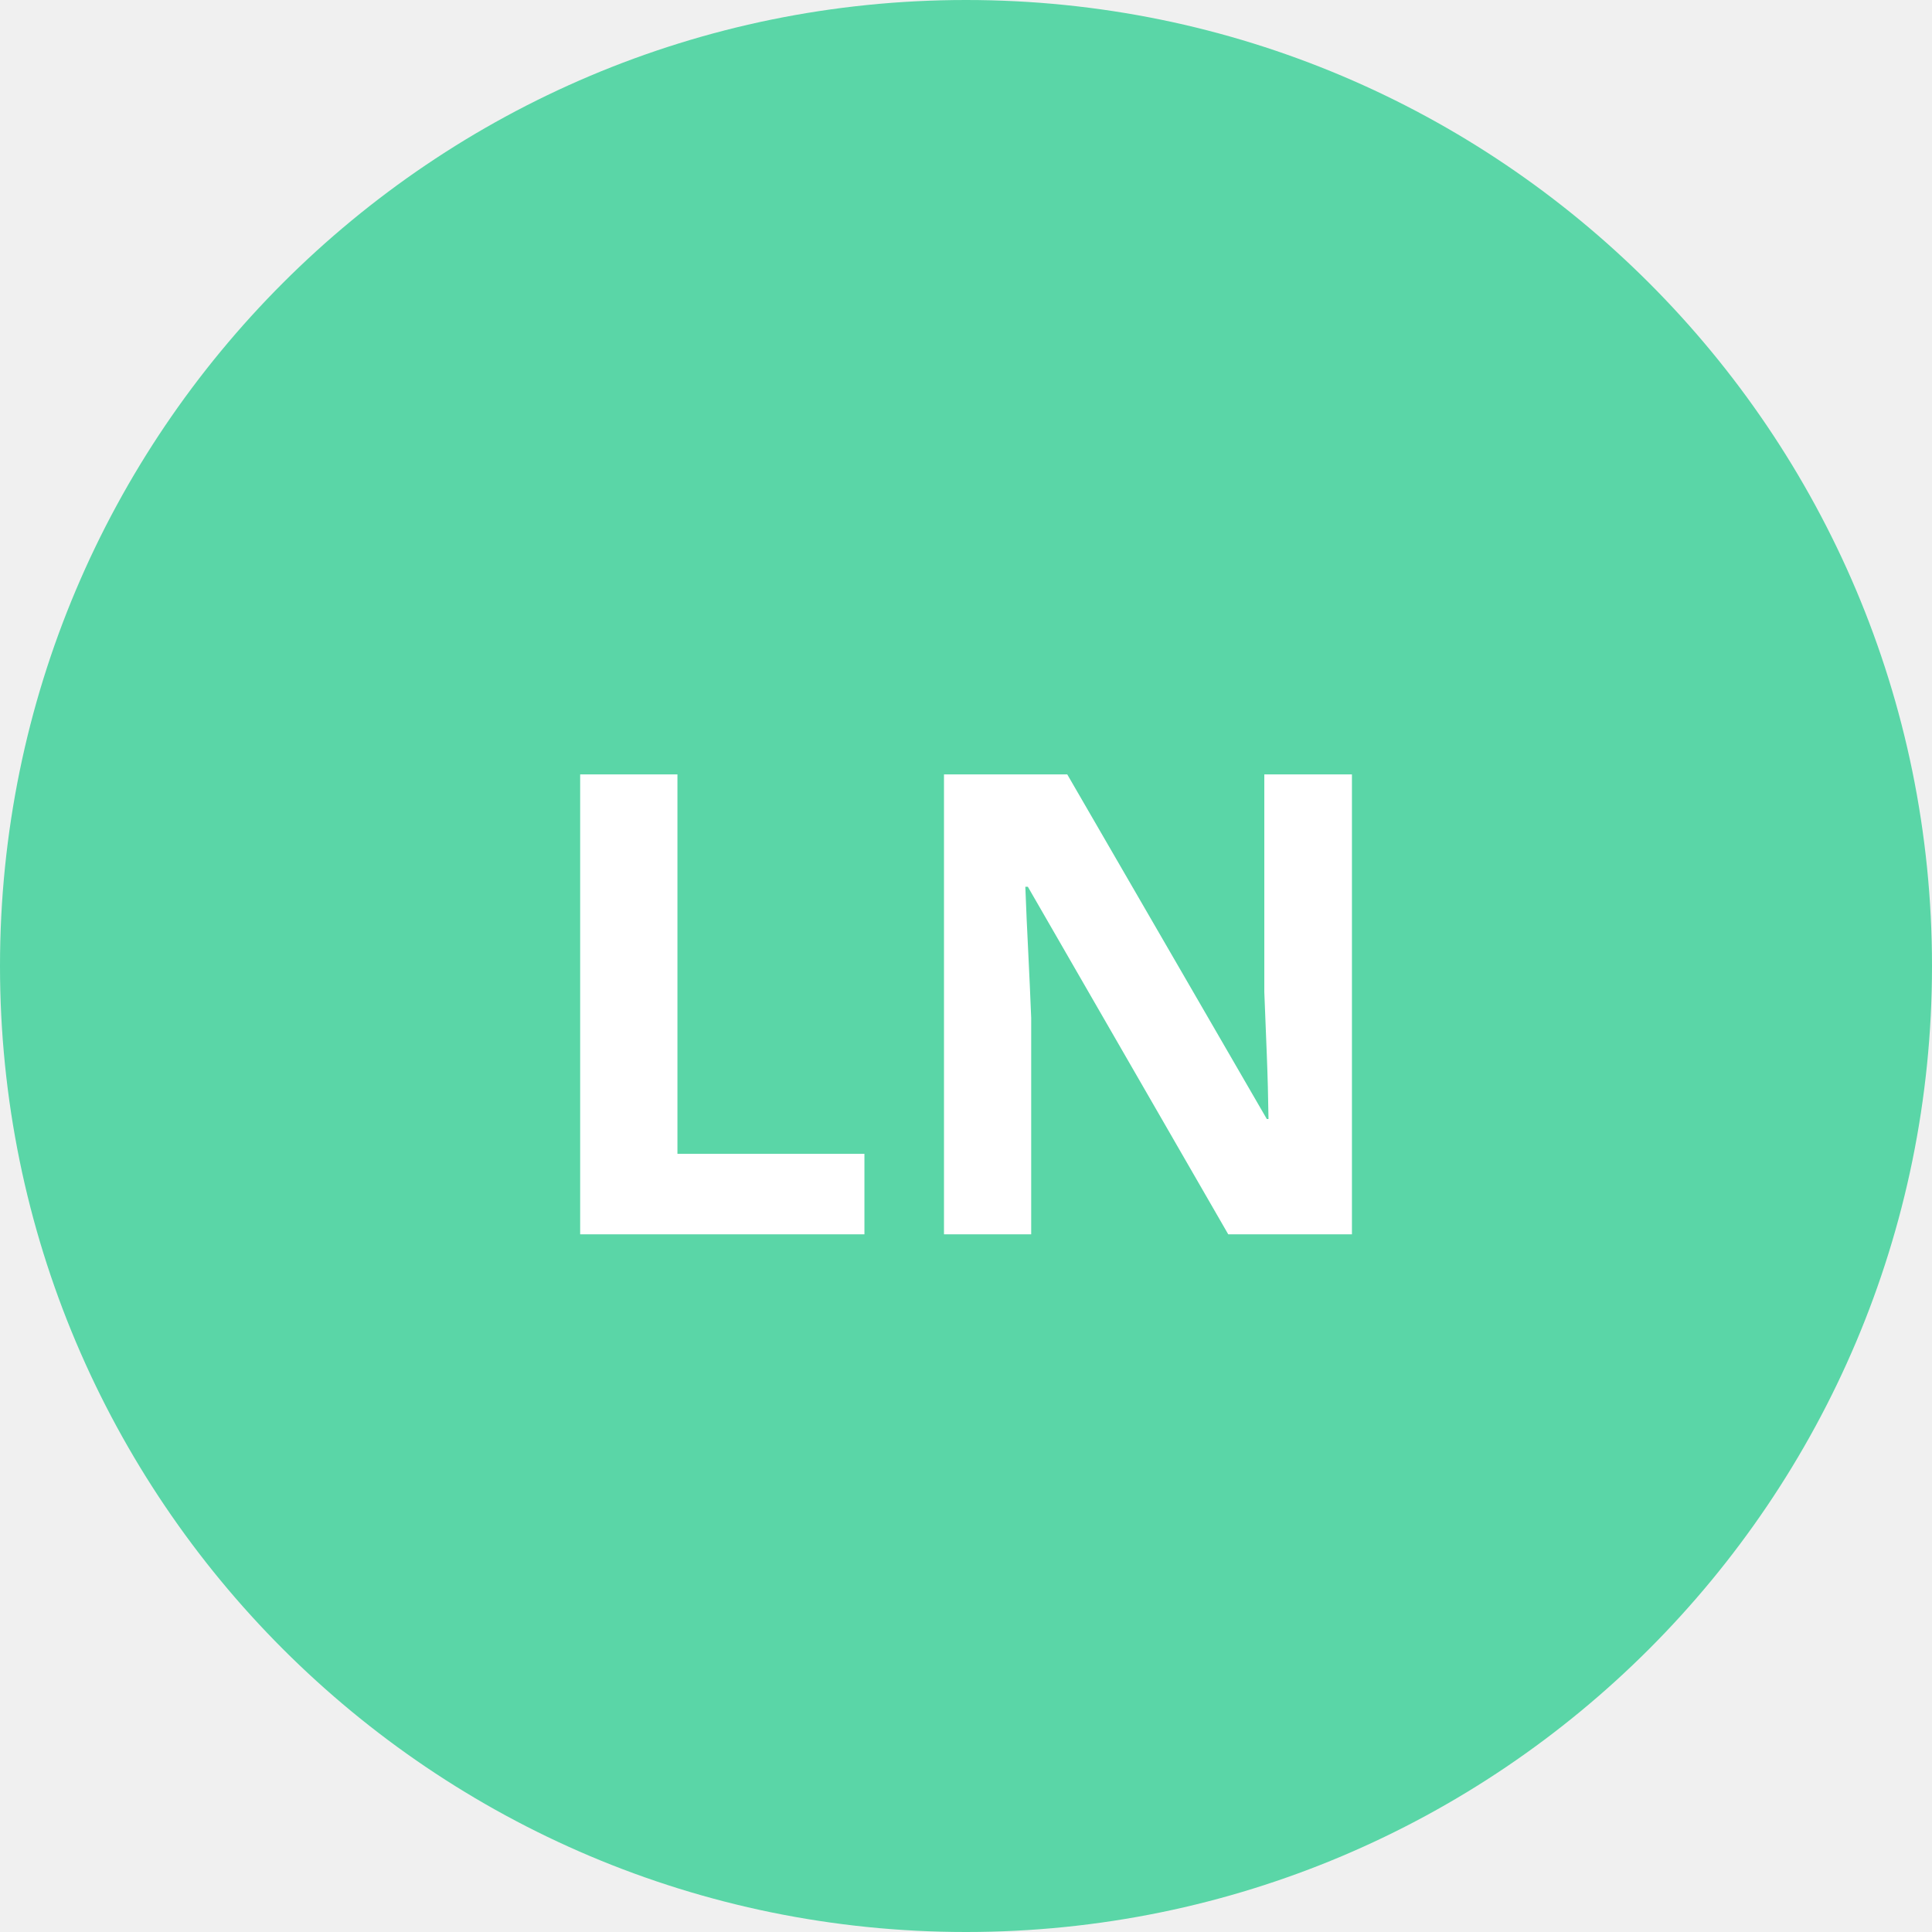
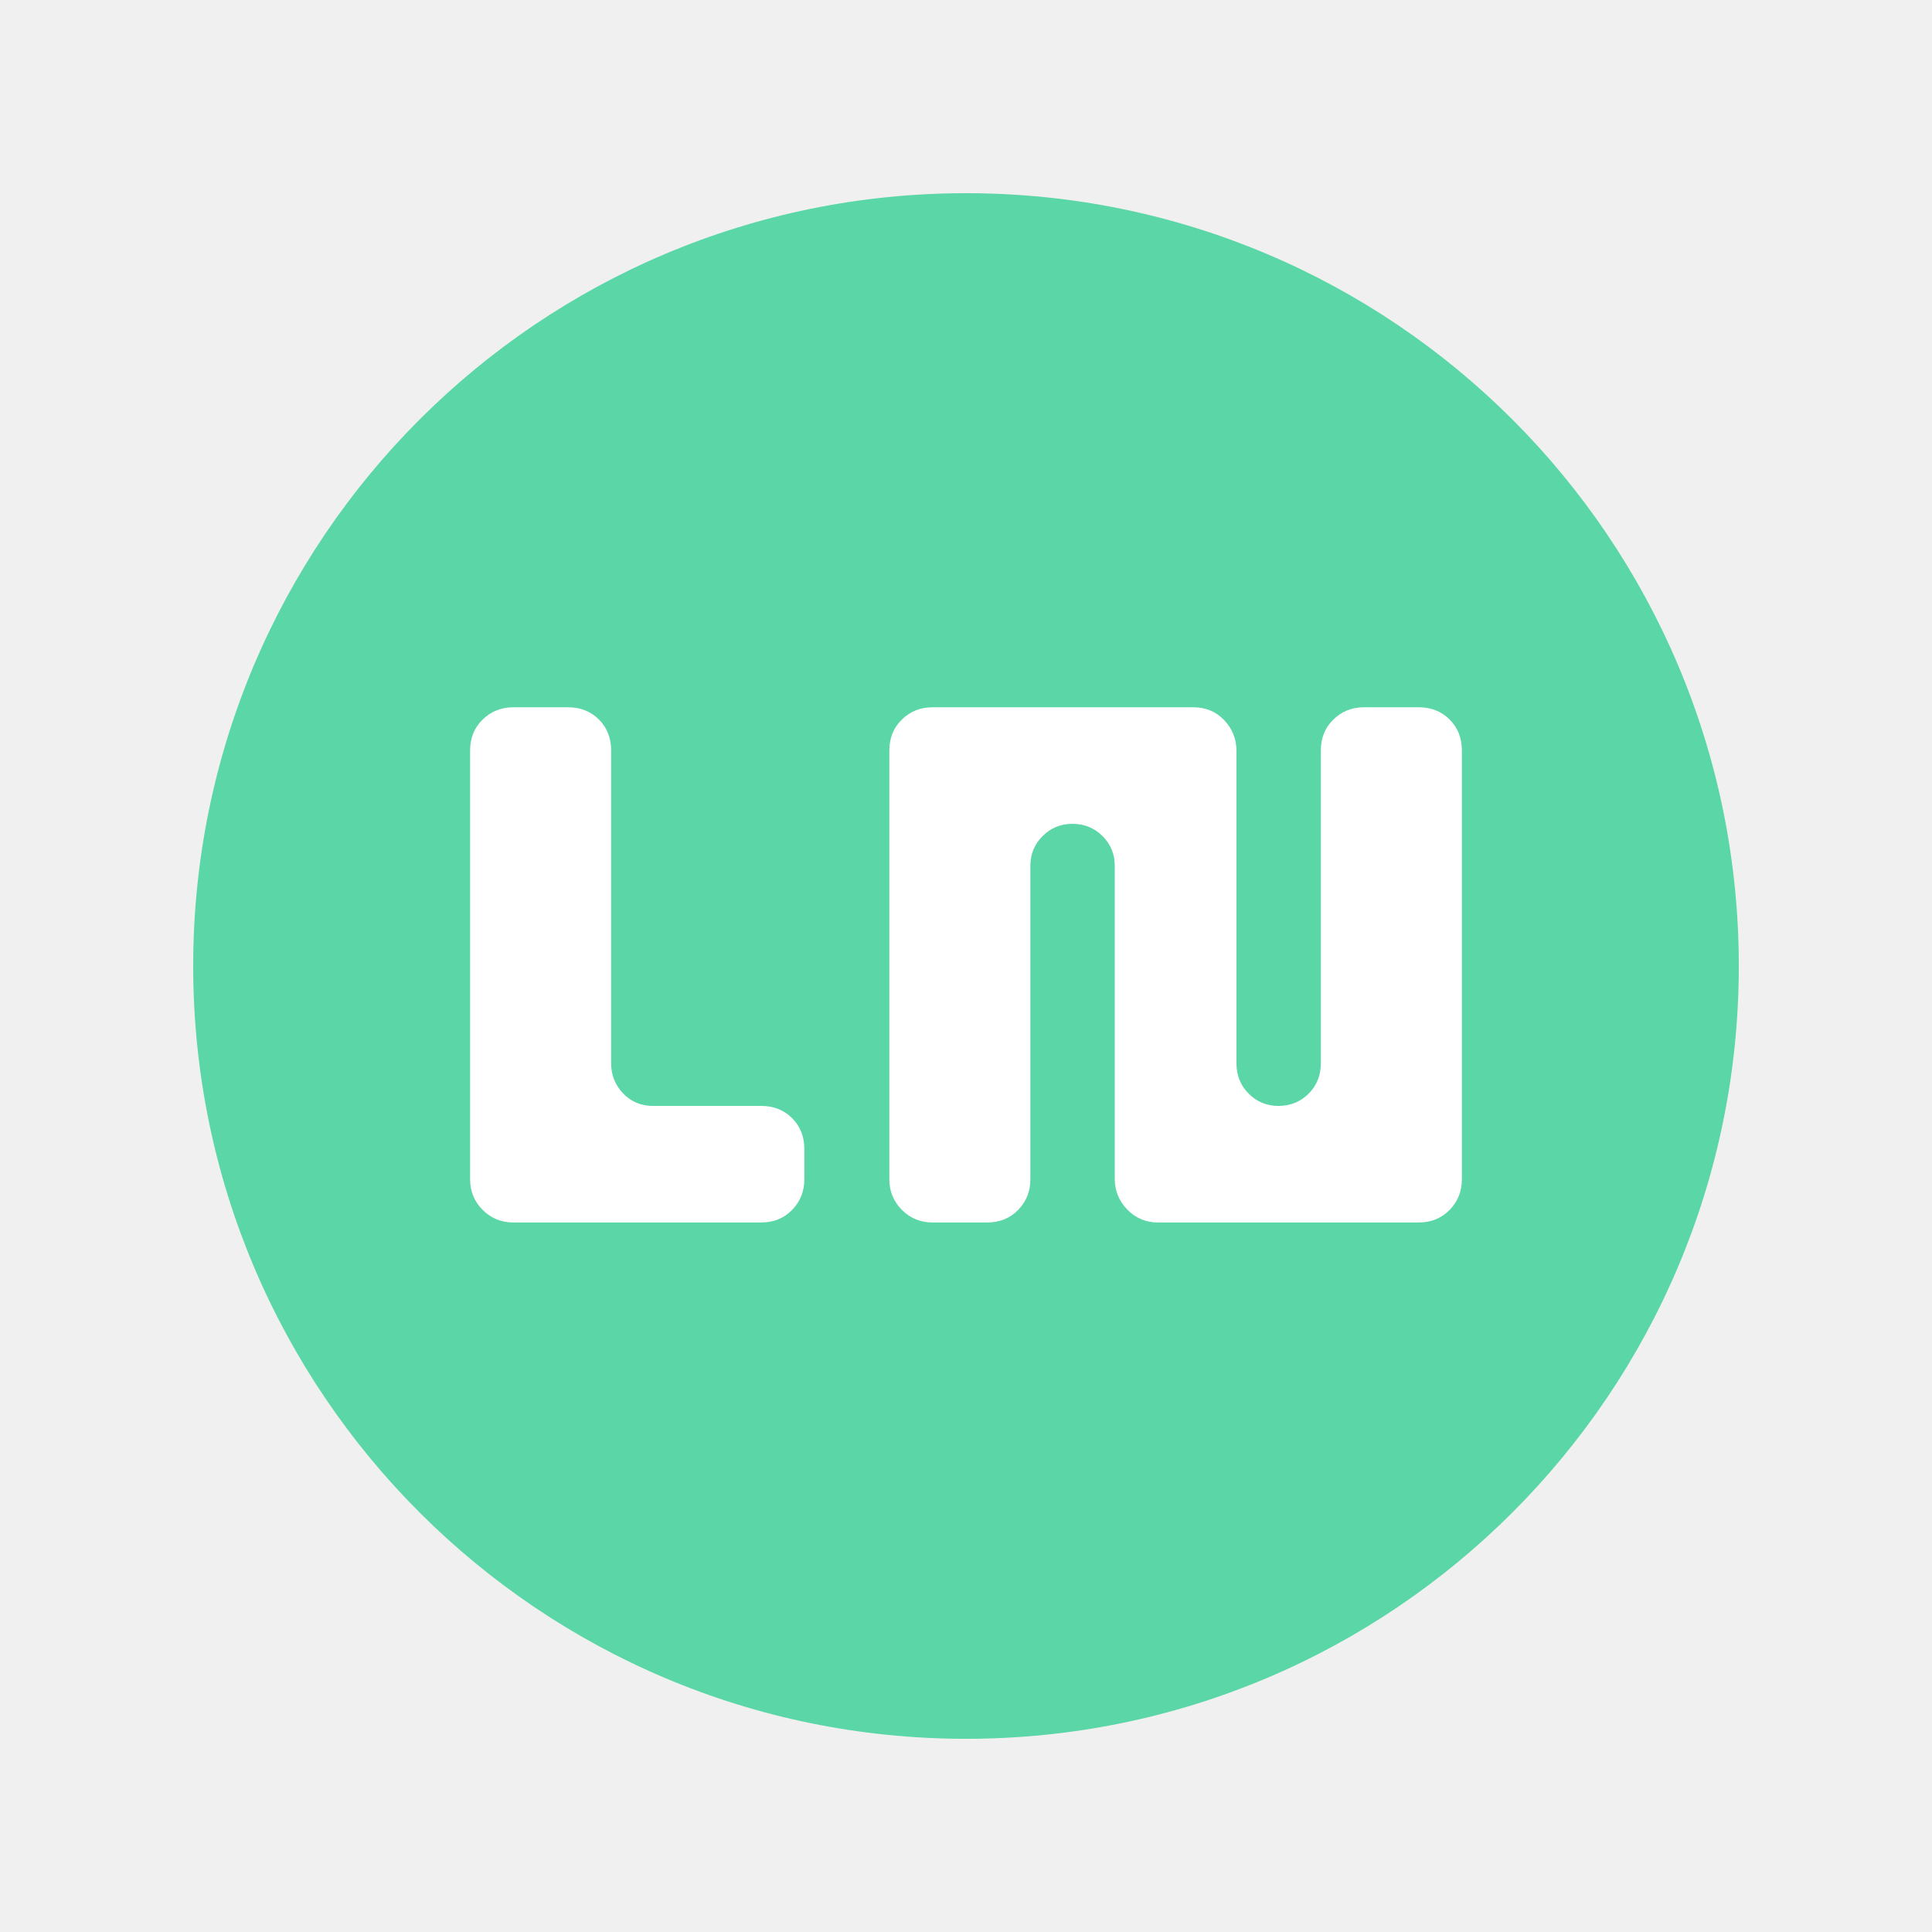
- <svg xmlns="http://www.w3.org/2000/svg" viewBox="0 0 72 72" width="72" height="72">
-   <circle cx="36" cy="36" r="36" fill="#5ad6a7" />
-   <text x="36" y="46" text-anchor="middle" font-family="system-ui,sans-serif" font-size="24" font-weight="700" fill="white">LN</text>
+ <svg xmlns="http://www.w3.org/2000/svg" width="2000" zoomAndPan="magnify" viewBox="0 0 1500 1500" height="2000" preserveAspectRatio="xMidYMid meet" version="1.0">
+   <defs>
+     <g />
+     <clipPath id="a1">
+       <path d="M 150 150 L 1350 150 L 1350 1350 L 150 1350 Z M 150 150 " clip-rule="nonzero" />
+     </clipPath>
+     <clipPath id="a2">
+       <path d="M 750 150 C 418.629 150 150 418.629 150 750 C 150 1081.371 418.629 1350 750 1350 C 1081.371 1350 1350 1081.371 1350 750 C 1350 418.629 1081.371 150 750 150 Z M 750 150 " clip-rule="nonzero" />
+     </clipPath>
+     <clipPath id="a3">
+       <path d="M 0 0 L 1200 0 L 1200 1200 L 0 1200 Z M 0 0 " clip-rule="nonzero" />
+     </clipPath>
+     <clipPath id="a4">
+       <path d="M 600 0 C 268.629 0 0 268.629 0 600 C 0 931.371 268.629 1200 600 1200 C 931.371 1200 1200 931.371 1200 600 C 1200 268.629 931.371 0 600 0 Z M 600 0 " clip-rule="nonzero" />
+     </clipPath>
+     <clipPath id="a5">
+       <rect x="0" width="1200" y="0" height="1200" />
+     </clipPath>
+   </defs>
+   <g clip-path="url(#a1)">
+     <g clip-path="url(#a2)">
+       <g transform="matrix(1, 0, 0, 1, 150, 150)">
+         <g clip-path="url(#a5)">
+           <g clip-path="url(#a3)">
+             <g clip-path="url(#a4)">
+               <rect x="-480" width="2160" fill="#5ad6a7" height="2160" y="-480" fill-opacity="1" />
+             </g>
+           </g>
+         </g>
+       </g>
+     </g>
+   </g>
+   <g fill="#ffffff" fill-opacity="1">
+     <g transform="translate(331.9947, 949.1249)">
+       <g>
+         <path d="M 66.5 0 C 57.164 0 49.25 -3.25 42.75 -9.75 C 36.25 -16.25 33 -24.164 33 -33.5 L 33 -366.5 C 33 -376.164 36.25 -384.164 42.75 -390.5 C 49.25 -396.832 57.164 -400 66.5 -400 L 109 -400 C 118.664 -400 126.664 -396.832 133 -390.5 C 139.332 -384.164 142.5 -376.164 142.5 -366.5 L 142.5 -123.5 C 142.5 -114.5 145.582 -106.75 151.75 -100.25 C 157.914 -93.75 165.664 -90.5 175 -90.5 L 259 -90.5 C 268.664 -90.5 276.664 -87.332 283 -81 C 289.332 -74.664 292.5 -66.664 292.5 -57 L 292.5 -33.5 C 292.5 -24.164 289.332 -16.25 283 -9.75 C 276.664 -3.25 268.664 0 259 0 Z M 66.5 0 " />
+       </g>
+     </g>
+   </g>
+   <g fill="#ffffff" fill-opacity="1">
+     <g transform="translate(657.4908, 949.1249)">
+       <g>
+         <path d="M 66.5 0 C 57.164 0 49.25 -3.25 42.75 -9.75 C 36.25 -16.25 33 -24.164 33 -33.5 L 33 -366.5 C 33 -376.164 36.25 -384.164 42.75 -390.5 C 49.25 -396.832 57.164 -400 66.5 -400 L 269 -400 C 278.664 -400 286.664 -396.664 293 -390 C 299.332 -383.332 302.5 -375.332 302.5 -366 L 302.5 -123.5 C 302.5 -114.164 305.664 -106.332 312 -100 C 318.332 -93.664 326 -90.5 335 -90.5 C 344.332 -90.5 352.164 -93.664 358.5 -100 C 364.832 -106.332 368 -114.164 368 -123.5 L 368 -366.5 C 368 -376.164 371.25 -384.164 377.75 -390.5 C 384.25 -396.832 392.164 -400 401.5 -400 L 444 -400 C 453.664 -400 461.664 -396.832 468 -390.5 C 474.332 -384.164 477.5 -376.164 477.5 -366.5 L 477.5 -33.5 C 477.5 -24.164 474.332 -16.25 468 -9.75 C 461.664 -3.25 453.664 0 444 0 L 241.5 0 C 232.164 0 224.25 -3.332 217.75 -10 C 211.25 -16.664 208 -24.664 208 -34 L 208 -277 C 208 -286 204.832 -293.664 198.5 -300 C 192.164 -306.332 184.332 -309.5 175 -309.5 C 166 -309.5 158.332 -306.332 152 -300 C 145.664 -293.664 142.5 -286 142.5 -277 L 142.5 -33.5 C 142.5 -24.164 139.332 -16.25 133 -9.75 C 126.664 -3.25 118.664 0 109 0 Z M 66.5 0 " />
+       </g>
+     </g>
+   </g>
</svg>
